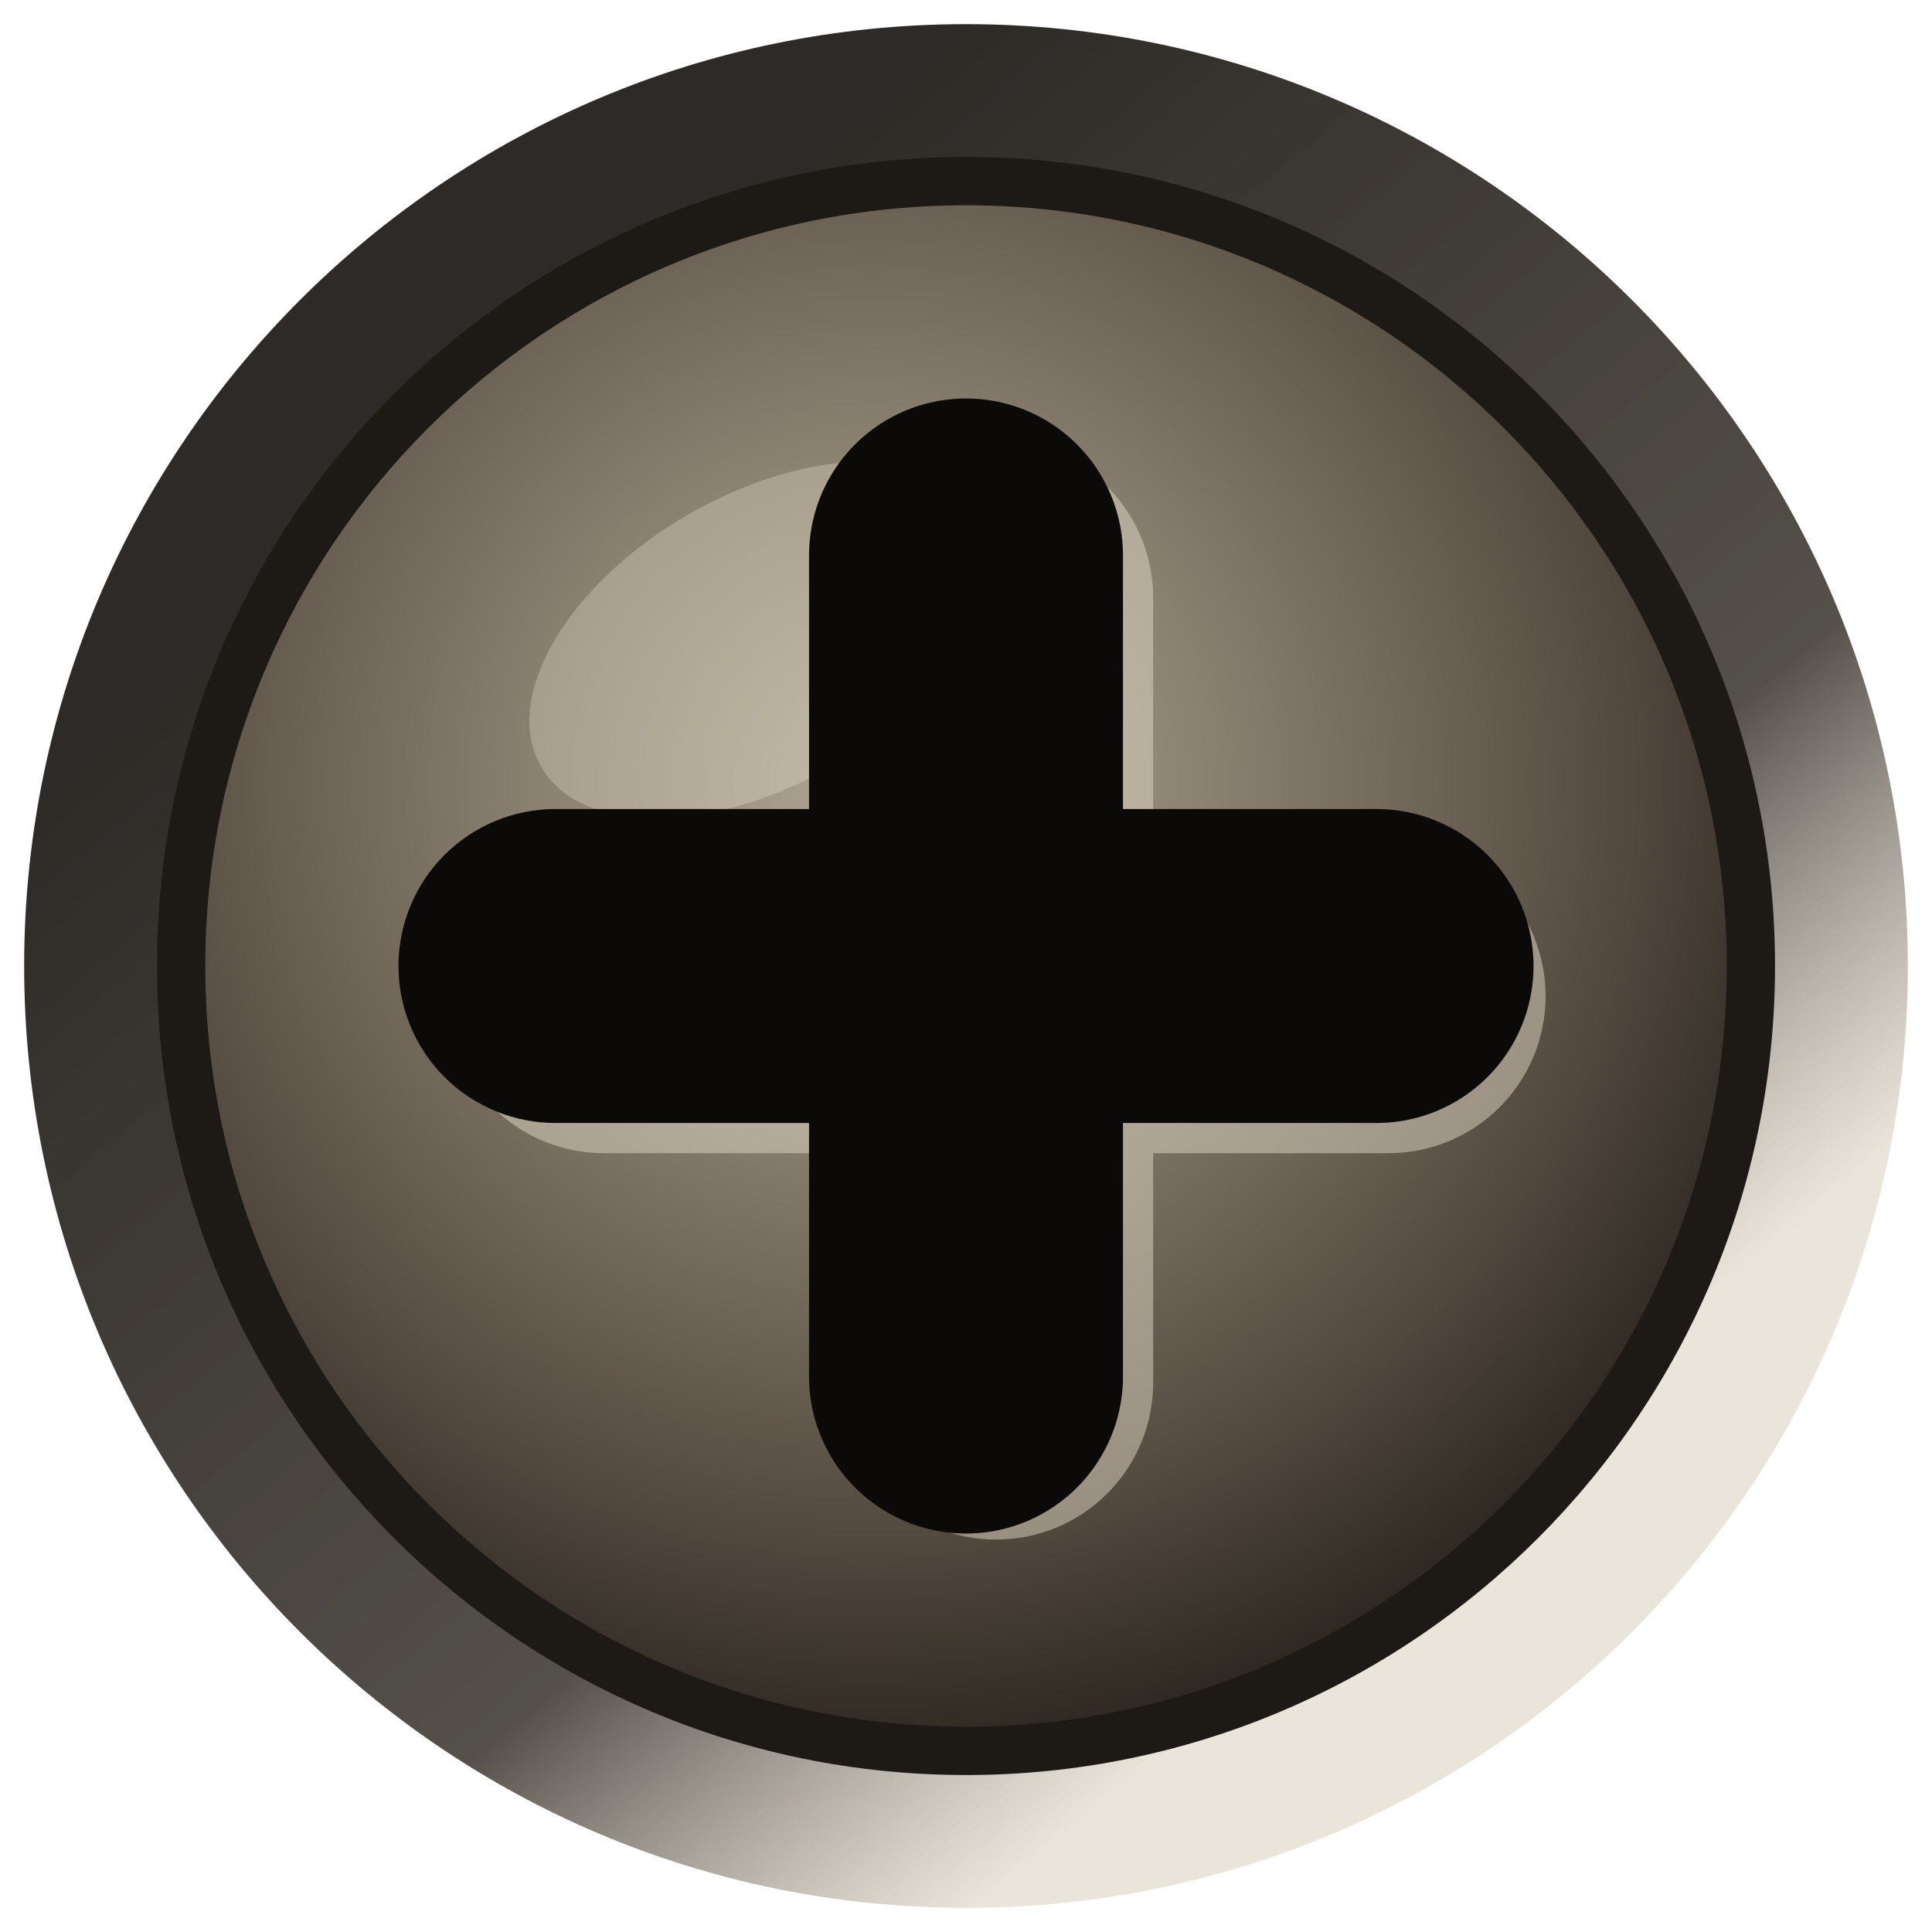
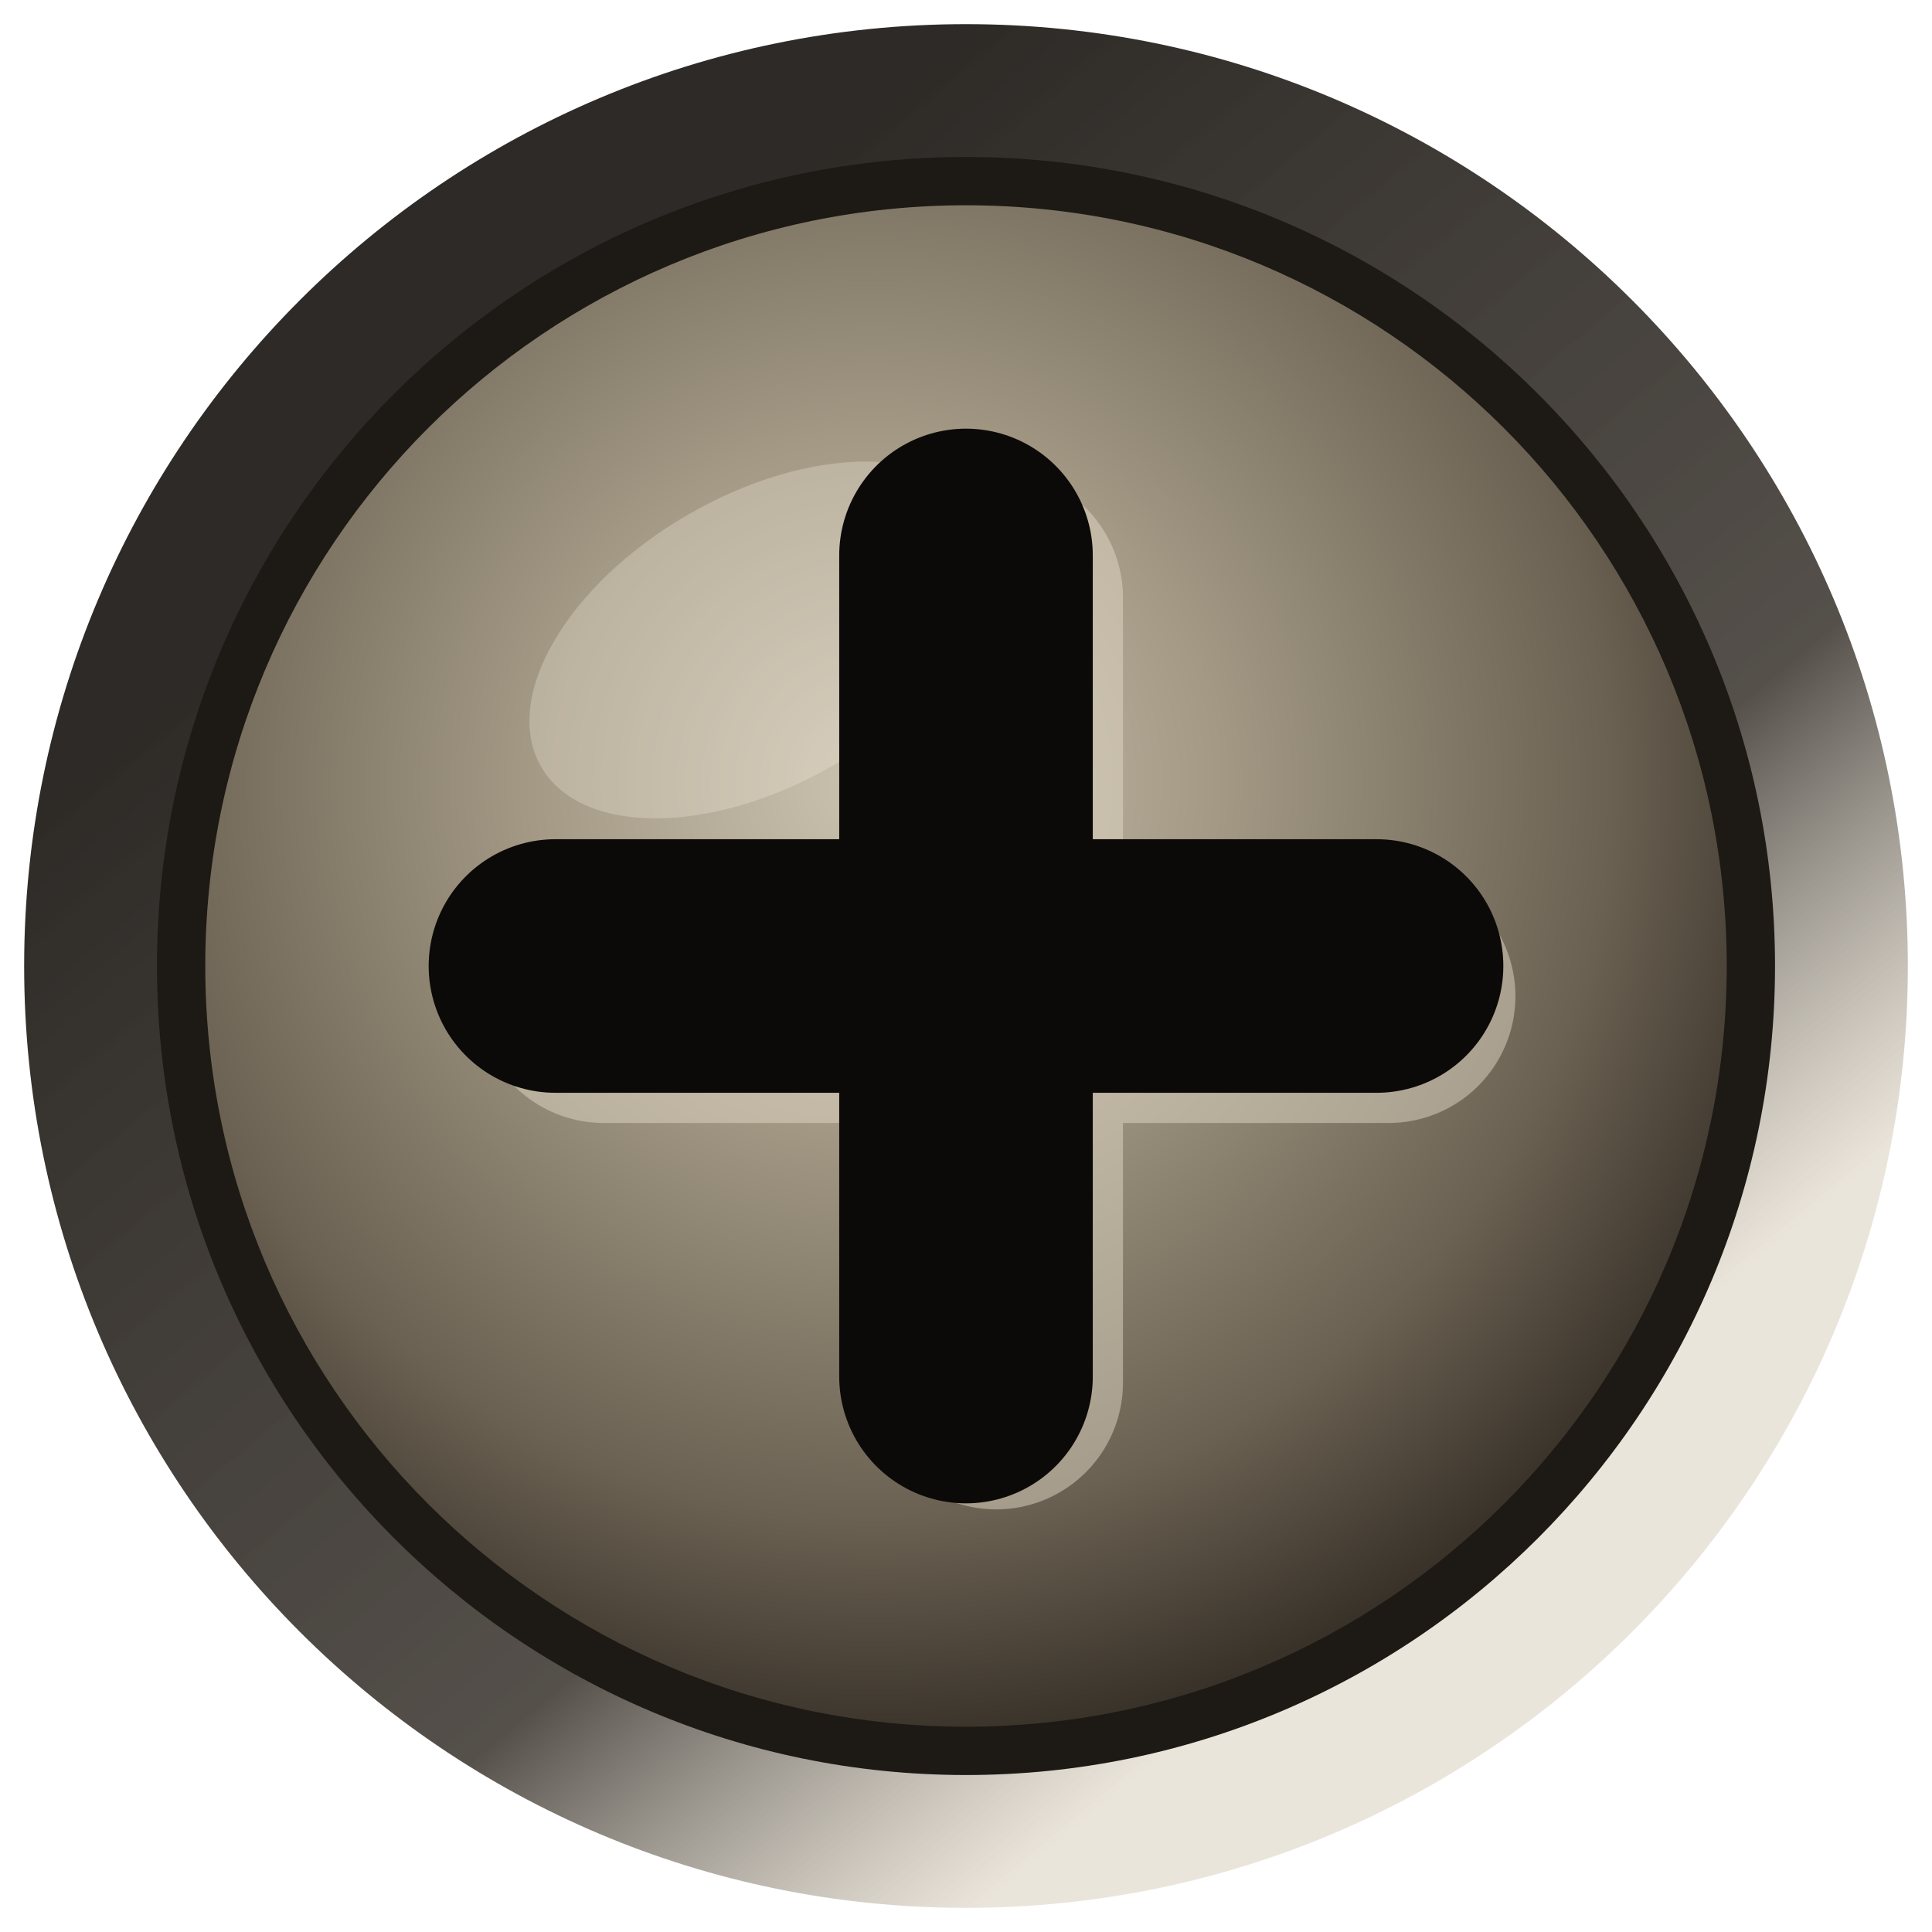
<svg xmlns="http://www.w3.org/2000/svg" width="32" height="32" viewBox="0 0 32 32">
  <defs>
    <radialGradient id="head" cx="44%" cy="38%" r="64%">
-       <stop offset="0" stop-color="#b0a694" />
-       <stop offset="0.35" stop-color="#8a8070" />
-       <stop offset="0.75" stop-color="#554c41" />
-       <stop offset="1" stop-color="#2c2620" />
+       <stop offset="0" stop-color="#cbc2b0" />
+       <stop offset="0.35" stop-color="#a39985" />
+       <stop offset="0.75" stop-color="#6a6152" />
+       <stop offset="1" stop-color="#352e26" />
    </radialGradient>
    <linearGradient id="seat" x1="0.25" y1="0.2" x2="0.75" y2="0.8">
      <stop offset="0" stop-color="#16120e" stop-opacity="0.9" />
      <stop offset="0.7" stop-color="#2a241d" stop-opacity="0.8" />
      <stop offset="1" stop-color="#d9cfbd" stop-opacity="0.55" />
    </linearGradient>
  </defs>
  <circle cx="16" cy="16" r="15.6" fill="url(#seat)" />
  <circle cx="16" cy="16" r="13.4" fill="#1d1914" />
  <circle cx="16" cy="16" r="12.6" fill="url(#head)" />
-   <ellipse cx="12.6" cy="10.6" rx="4.2" ry="2.4" fill="#f4ecdc" opacity="0.28" transform="rotate(-30 12.6 10.6)" />
-   <path d="M16.5 9.9v13M10 16.5h13" stroke="#e2d8c6" stroke-width="5.2" stroke-linecap="round" opacity="0.5" />
-   <path d="M16 9.2v13.6M9.2 16h13.6" stroke="#0c0a08" stroke-width="5.2" stroke-linecap="round" />
+   <ellipse cx="12.6" cy="10.6" rx="4.2" ry="2.4" fill="#f4ecdc" opacity="0.3" transform="rotate(-30 12.6 10.6)" />
+   <path d="M16.5 9.9v13M10 16.5h13" stroke="#e2d8c6" stroke-width="4.2" stroke-linecap="round" opacity="0.5" />
+   <path d="M16 9.2v13.6M9.2 16h13.6" stroke="#0c0a08" stroke-width="4.2" stroke-linecap="round" />
</svg>
